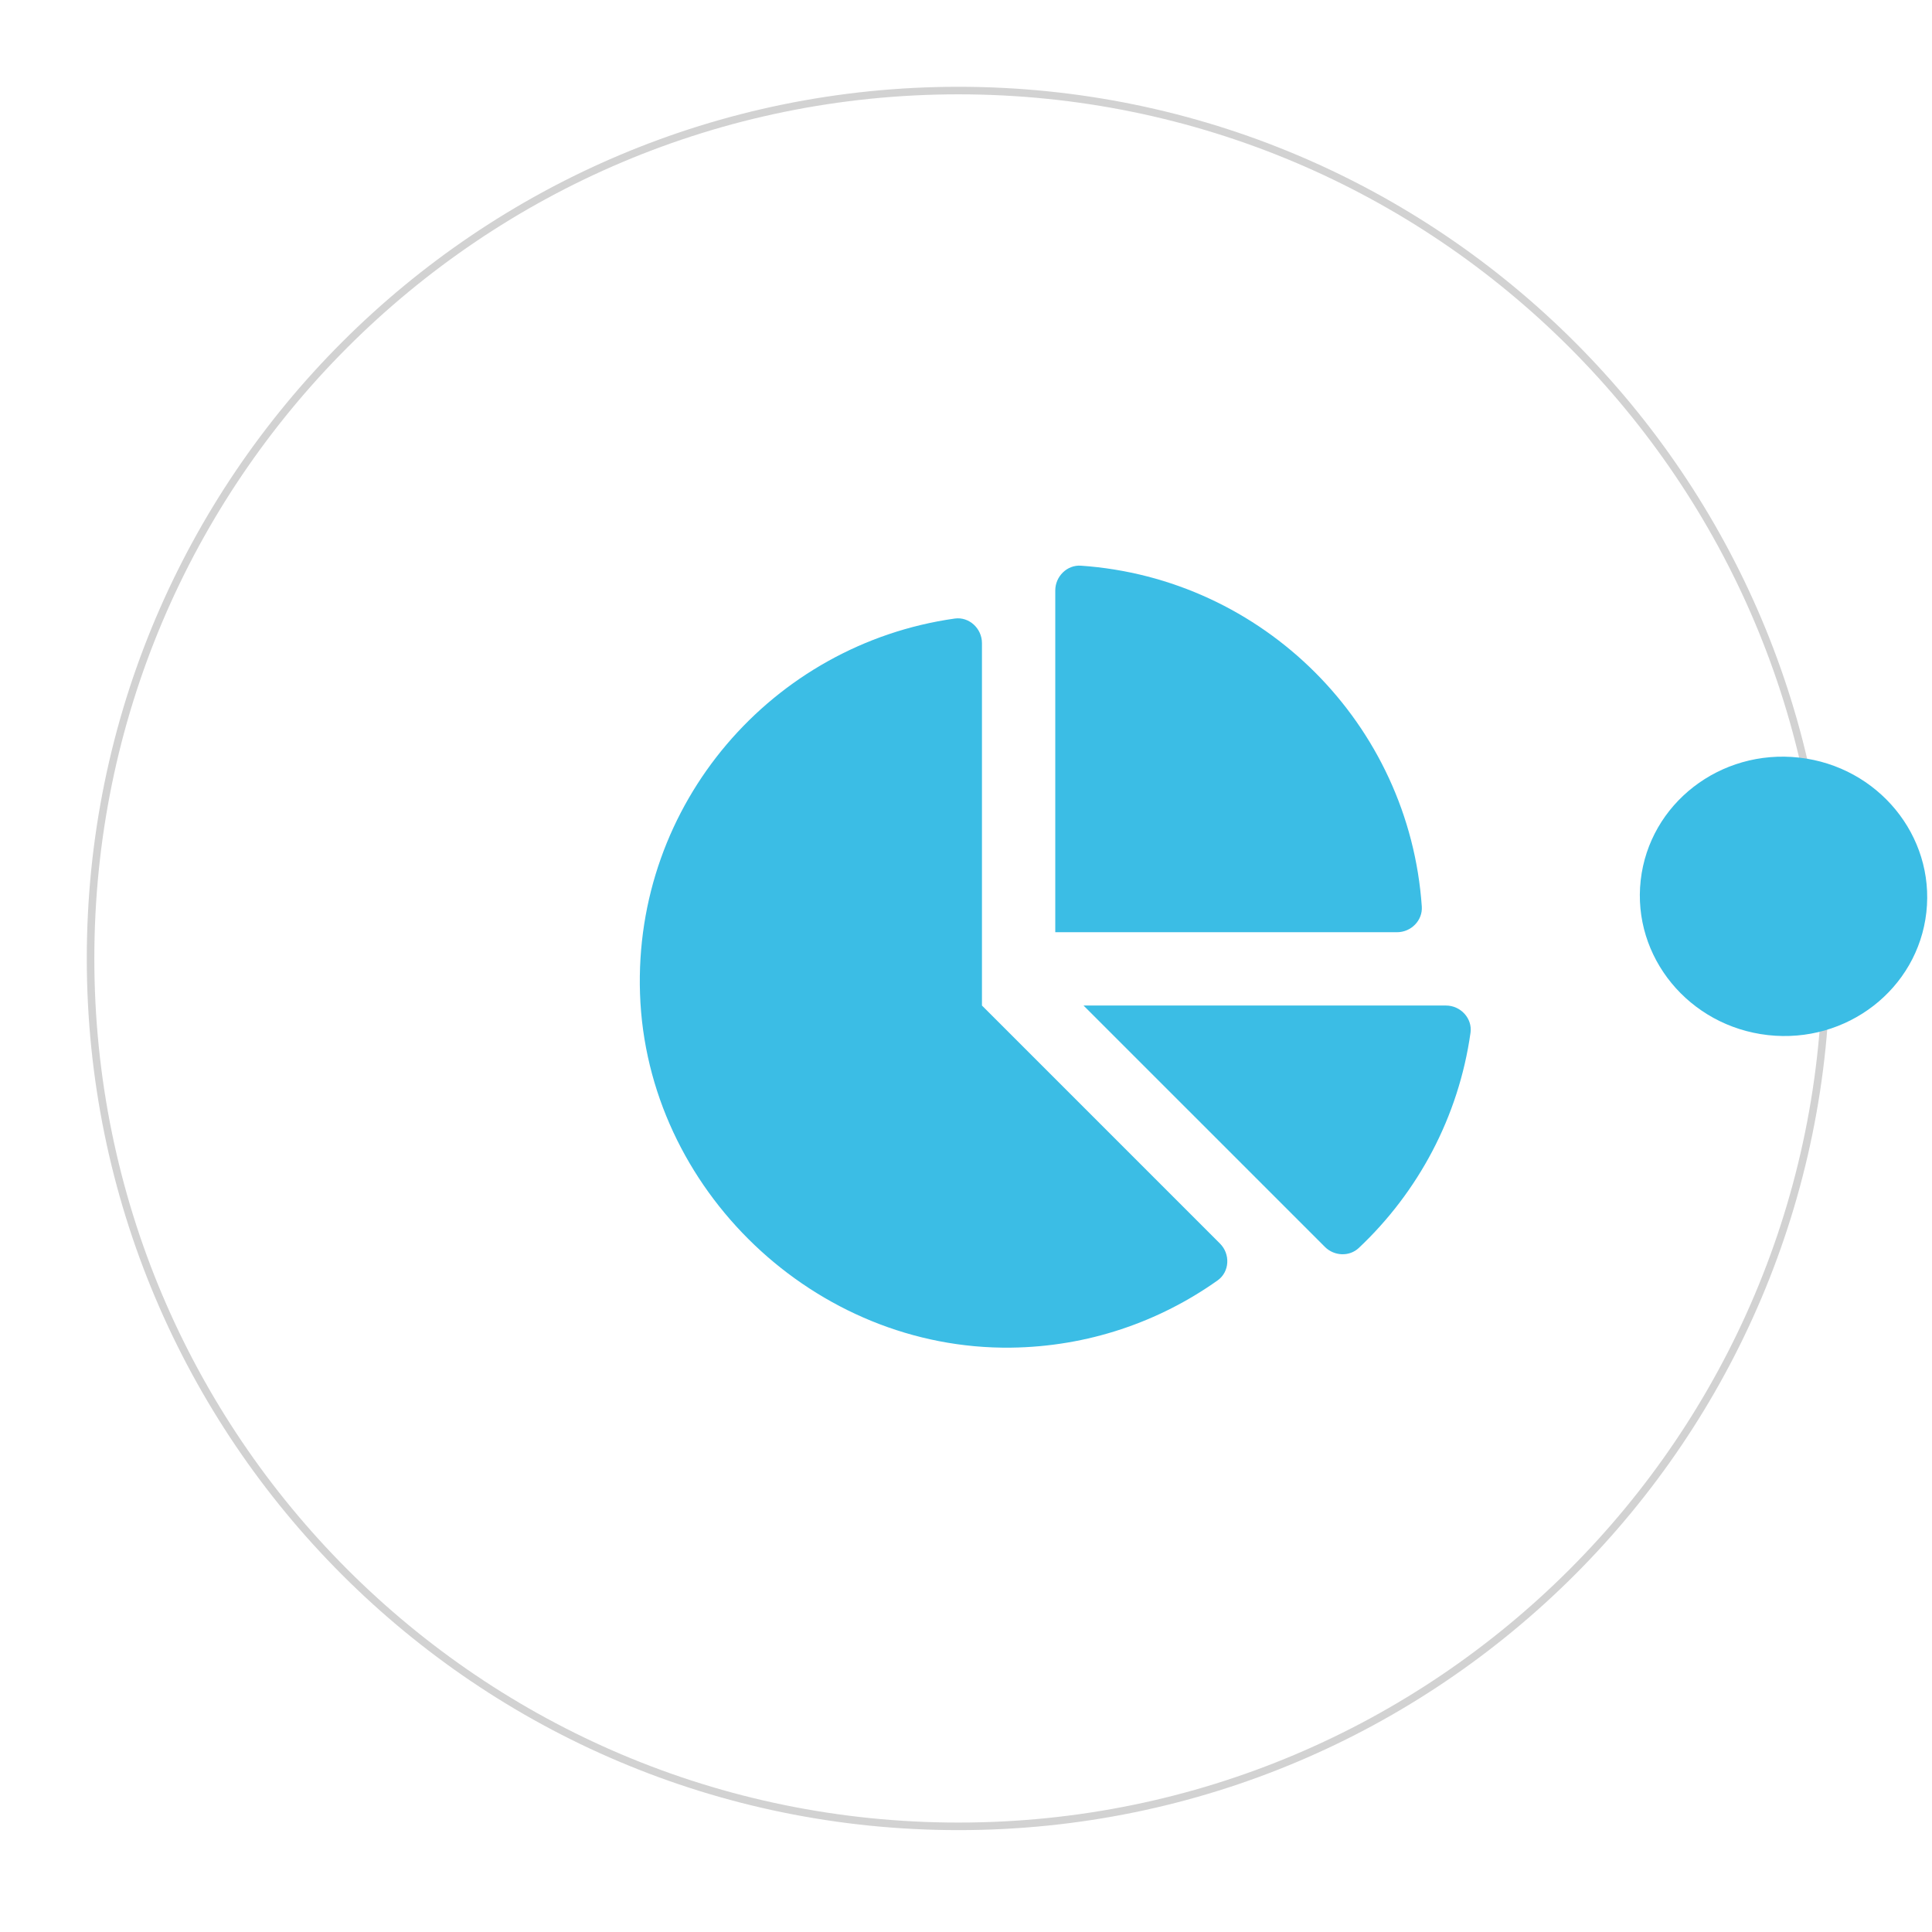
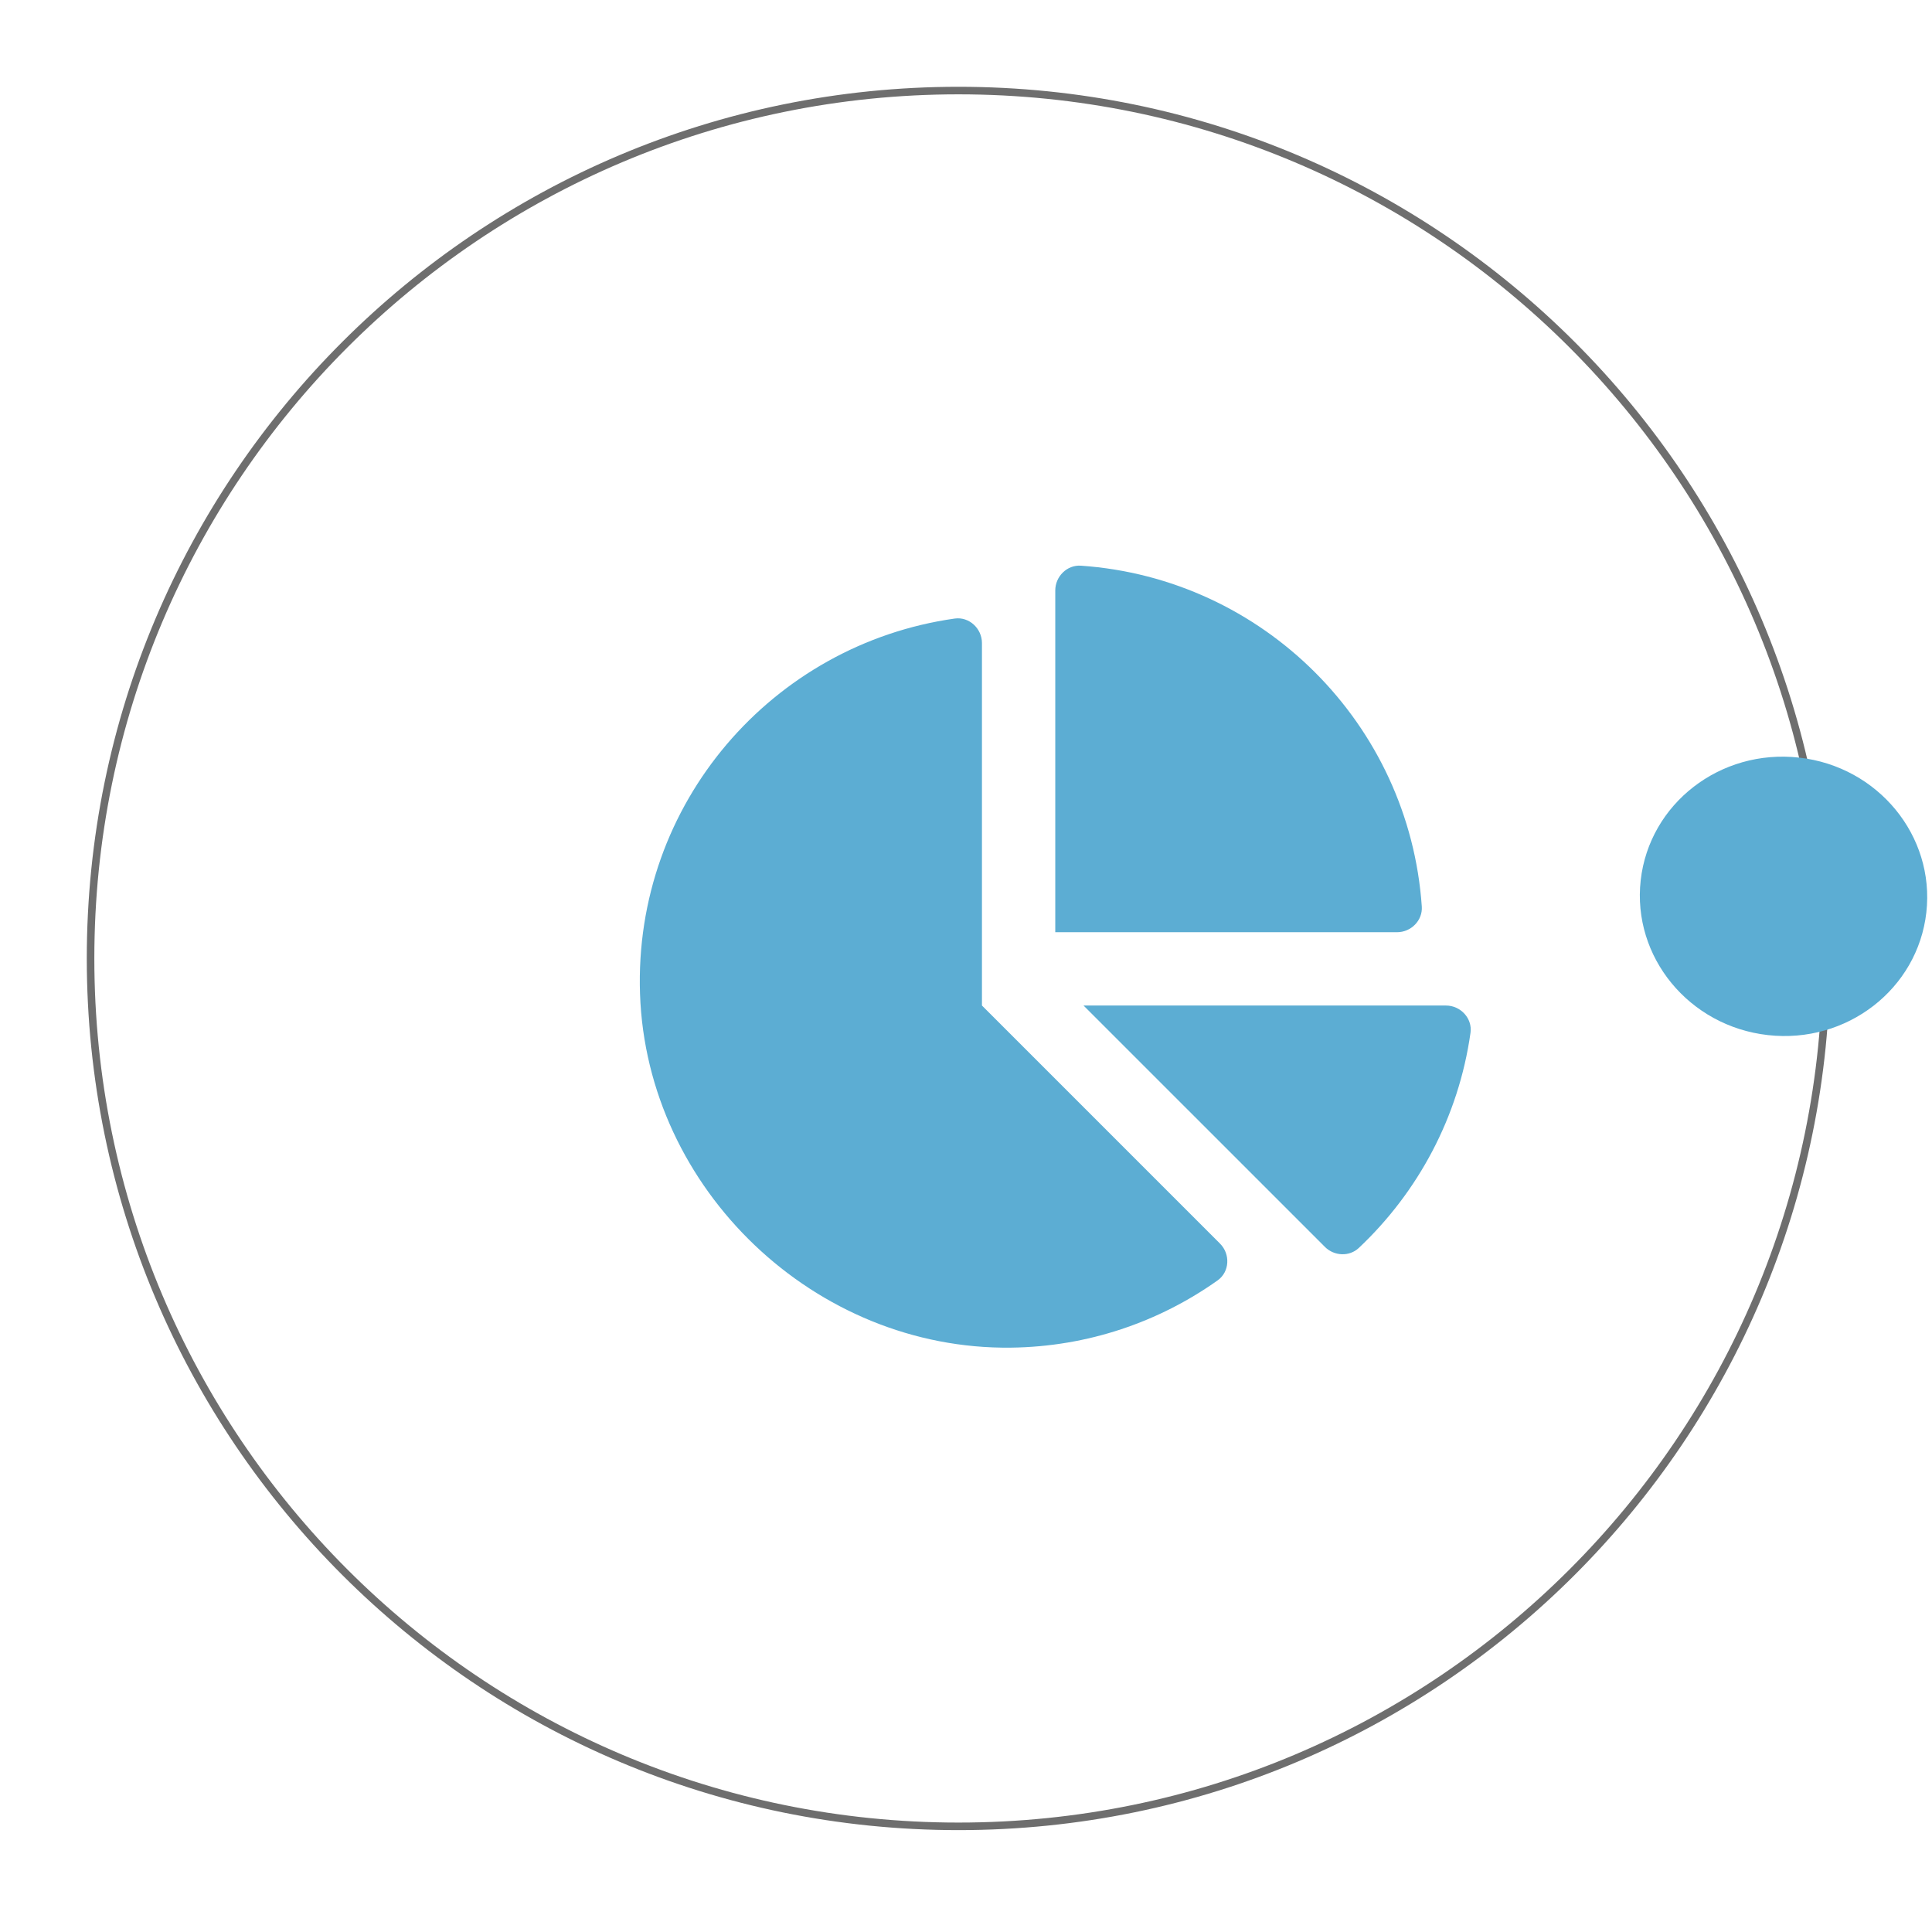
<svg xmlns="http://www.w3.org/2000/svg" aria-hidden="true" data-prefix="fas" data-icon="chart-pie" class="svg-inline--fa fa-chart-pie fa-w-17" role="img" viewBox="0 0 512 512" width="100%" height="100%" preserveAspectRatio="xMidYMid meet">
  <rect id="svgEditorBackground" x="0" y="0" width="512" height="512" style="fill: none; stroke: none;" />
-   <path d="M580.413,360.863h-237.29l158.03,158.03c6.04,6.04,15.98,6.53,22.19,0.68c38.7,-36.46,65.32,-85.61,73.13,-140.86c1.34,-9.46,-6.51,-17.85,-16.06,-17.85ZM564.583,296.063c-8.24,-119.46,-103.7,-214.92,-223.16,-223.16c-9.12,-0.63,-16.8,7.06,-16.8,16.2v223.76h223.77c9.14,0,16.82,-7.68,16.19,-16.8ZM276.623,360.863v-237.29c0,-9.55,-8.39,-17.4,-17.84,-16.06c-119.17,16.84,-210.26,120.95,-206.02,245.72c4.36,128.14,114.69,233.22,242.89,231.61c50.4,-0.63,96.97,-16.87,135.26,-44.03c7.9,-5.6,8.42,-17.23,1.57,-24.08l-155.86,-155.87Z" transform="matrix(0.404787 0 0 0.404787 148.255 120.403)" style="fill:rgb(59, 189, 229);" />
-   <circle id="e1_circle" cx="254" cy="254" style="stroke-width: 2px; stroke:rgb(210,210,210);fill-opacity:0;" r="230" />
-   <circle id="e2_circle" cx="480" cy="255" style="fill: rgb(59, 189, 229);" r="50" transform="matrix(0.756997 0.0851792 -0.0827455 0.735368 130.393 9.13618)" />
+   <path d="M580.413,360.863h-237.29l158.03,158.03c6.04,6.04,15.98,6.53,22.19,0.68c38.7,-36.46,65.32,-85.61,73.13,-140.86c1.34,-9.46,-6.51,-17.85,-16.06,-17.85ZM564.583,296.063c-8.24,-119.46,-103.7,-214.92,-223.16,-223.16c-9.12,-0.63,-16.8,7.06,-16.8,16.2v223.76h223.77c9.14,0,16.82,-7.68,16.19,-16.8ZM276.623,360.863v-237.29c0,-9.55,-8.39,-17.4,-17.84,-16.06c-119.17,16.84,-210.26,120.95,-206.02,245.72c4.36,128.14,114.69,233.22,242.89,231.61c50.4,-0.63,96.97,-16.87,135.26,-44.03c7.9,-5.6,8.42,-17.23,1.57,-24.08l-155.86,-155.87Z" transform="matrix(0.404787 0 0 0.404787 148.255 120.403)" style="fill:#5CADD3;" />
+   <circle id="e1_circle" cx="254" cy="254" style="stroke-width: 2px; stroke:rgb(110,110,110);fill-opacity:0;" r="230" />
+   <circle id="e2_circle" cx="480" cy="255" style="fill: #5CADD3;" r="50" transform="matrix(0.756997 0.0851792 -0.0827455 0.735368 130.393 9.13618)" />
</svg>
